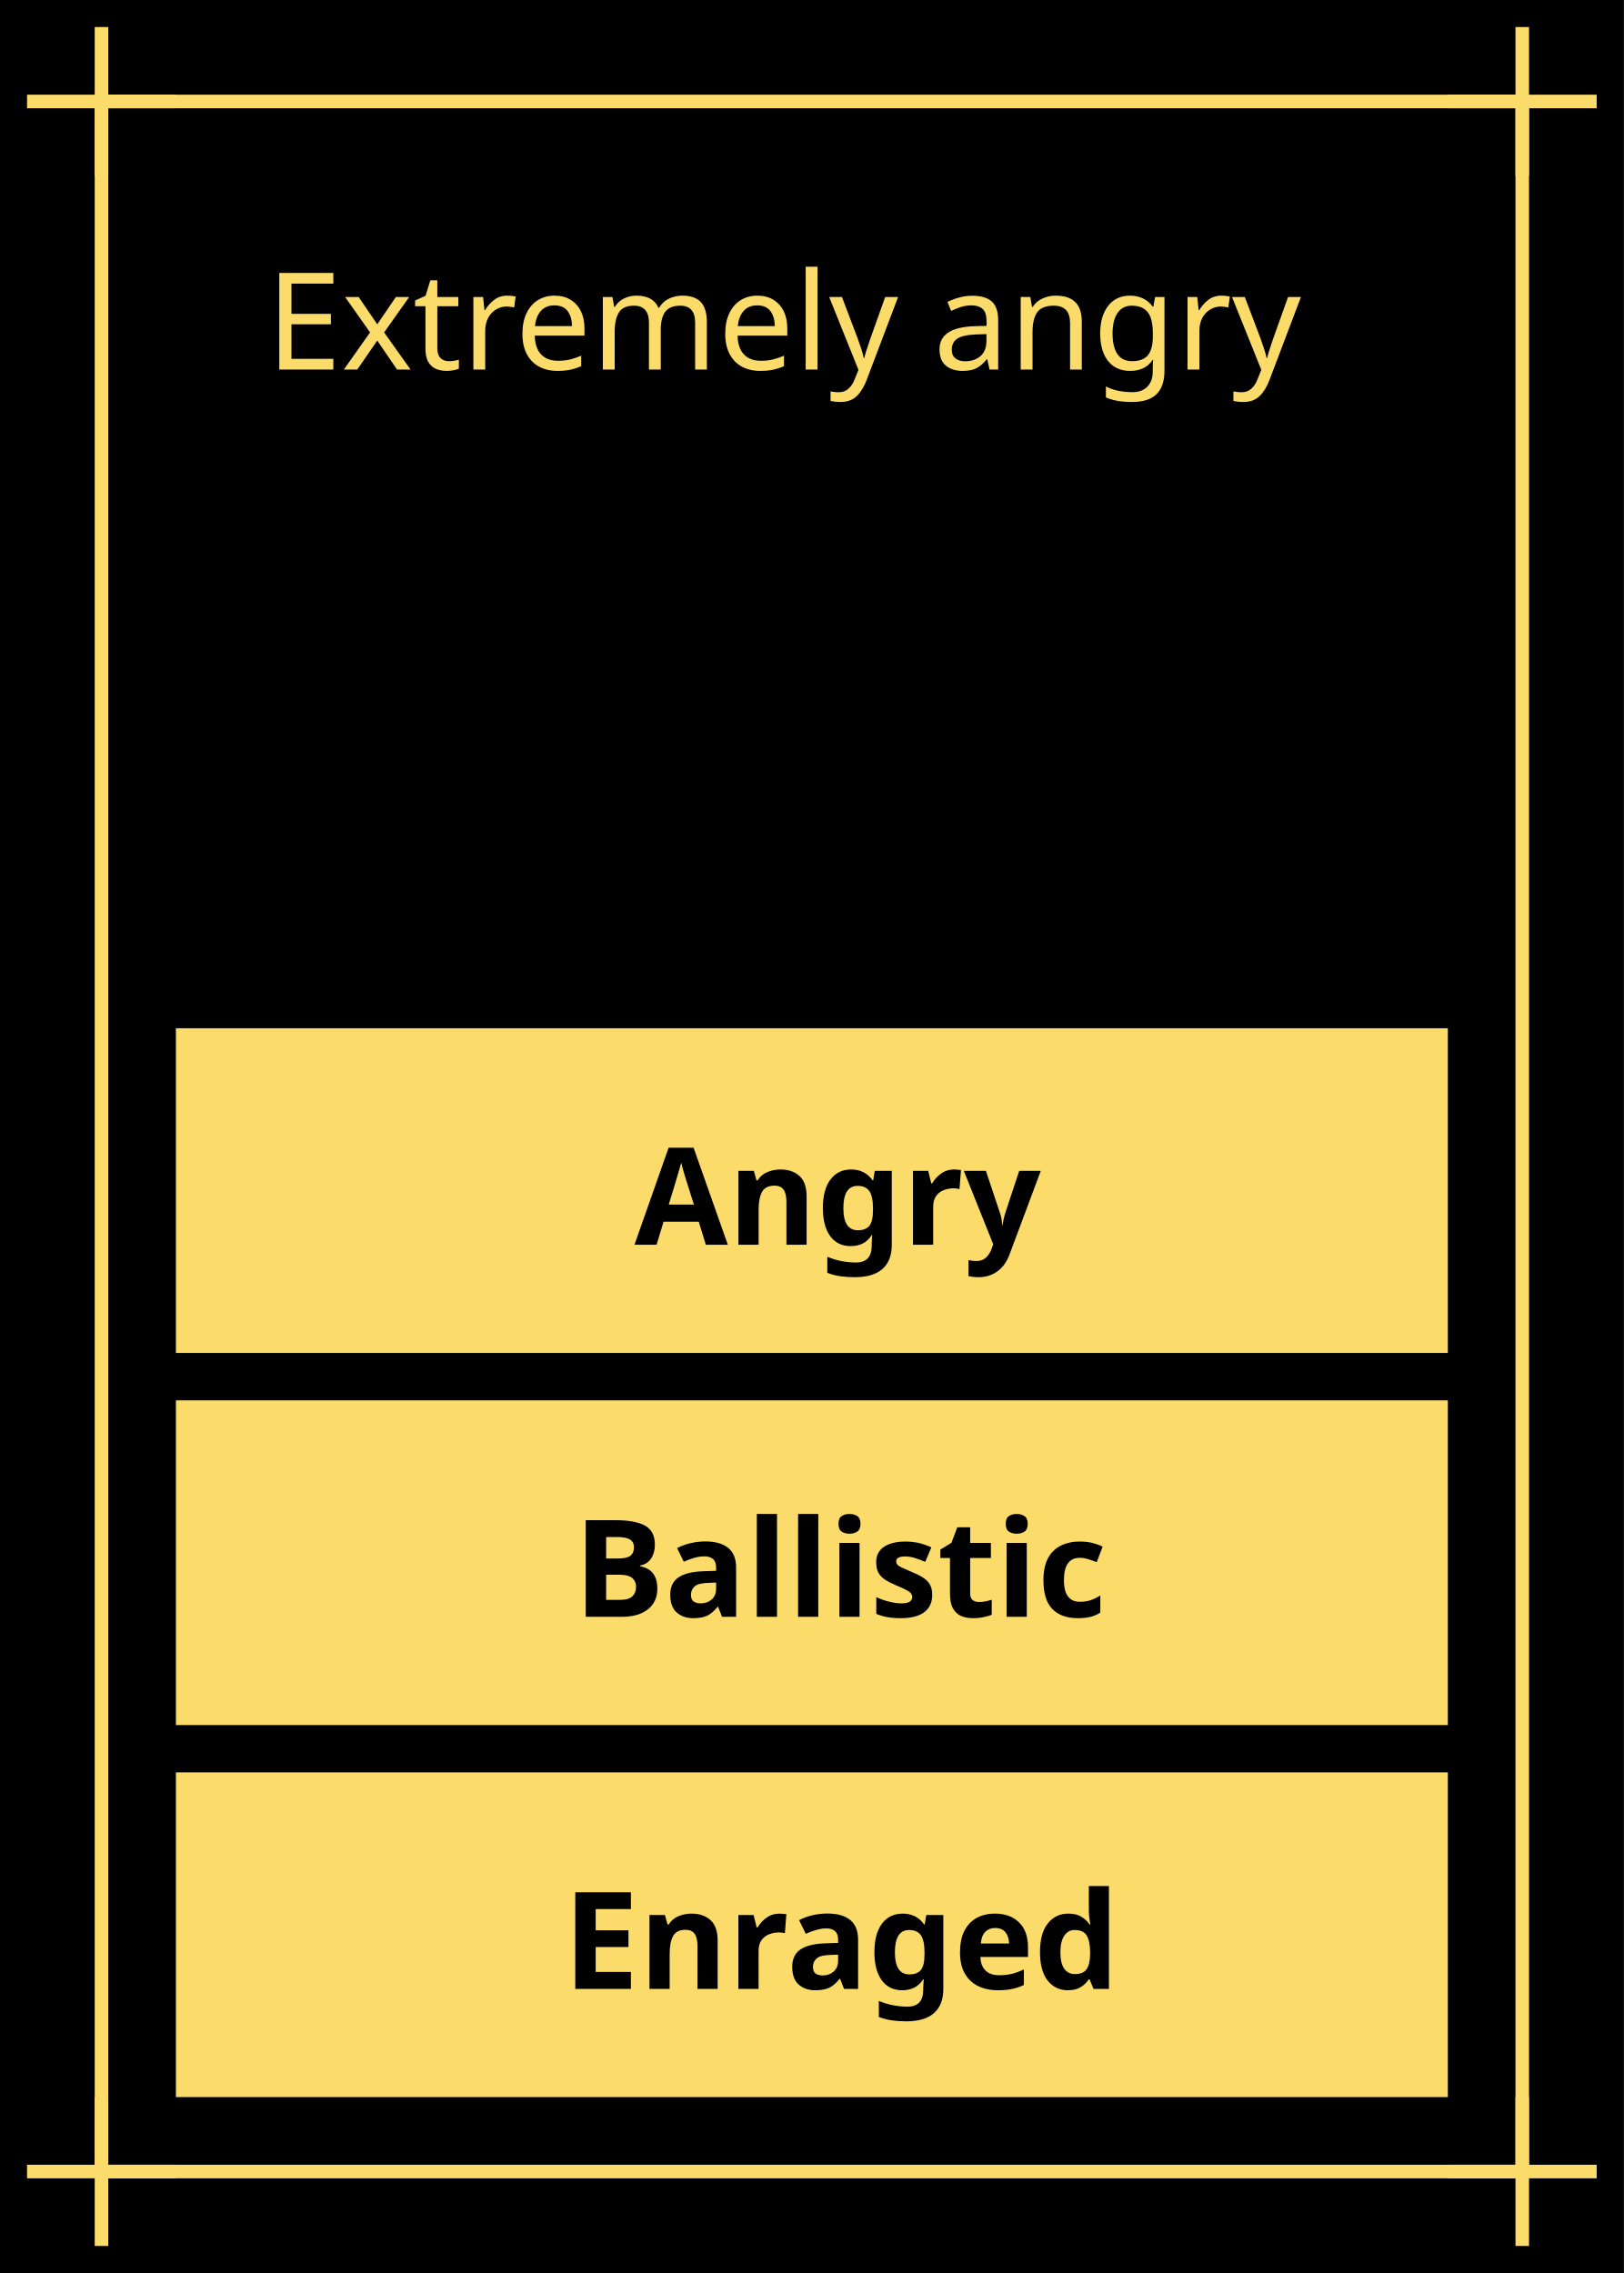
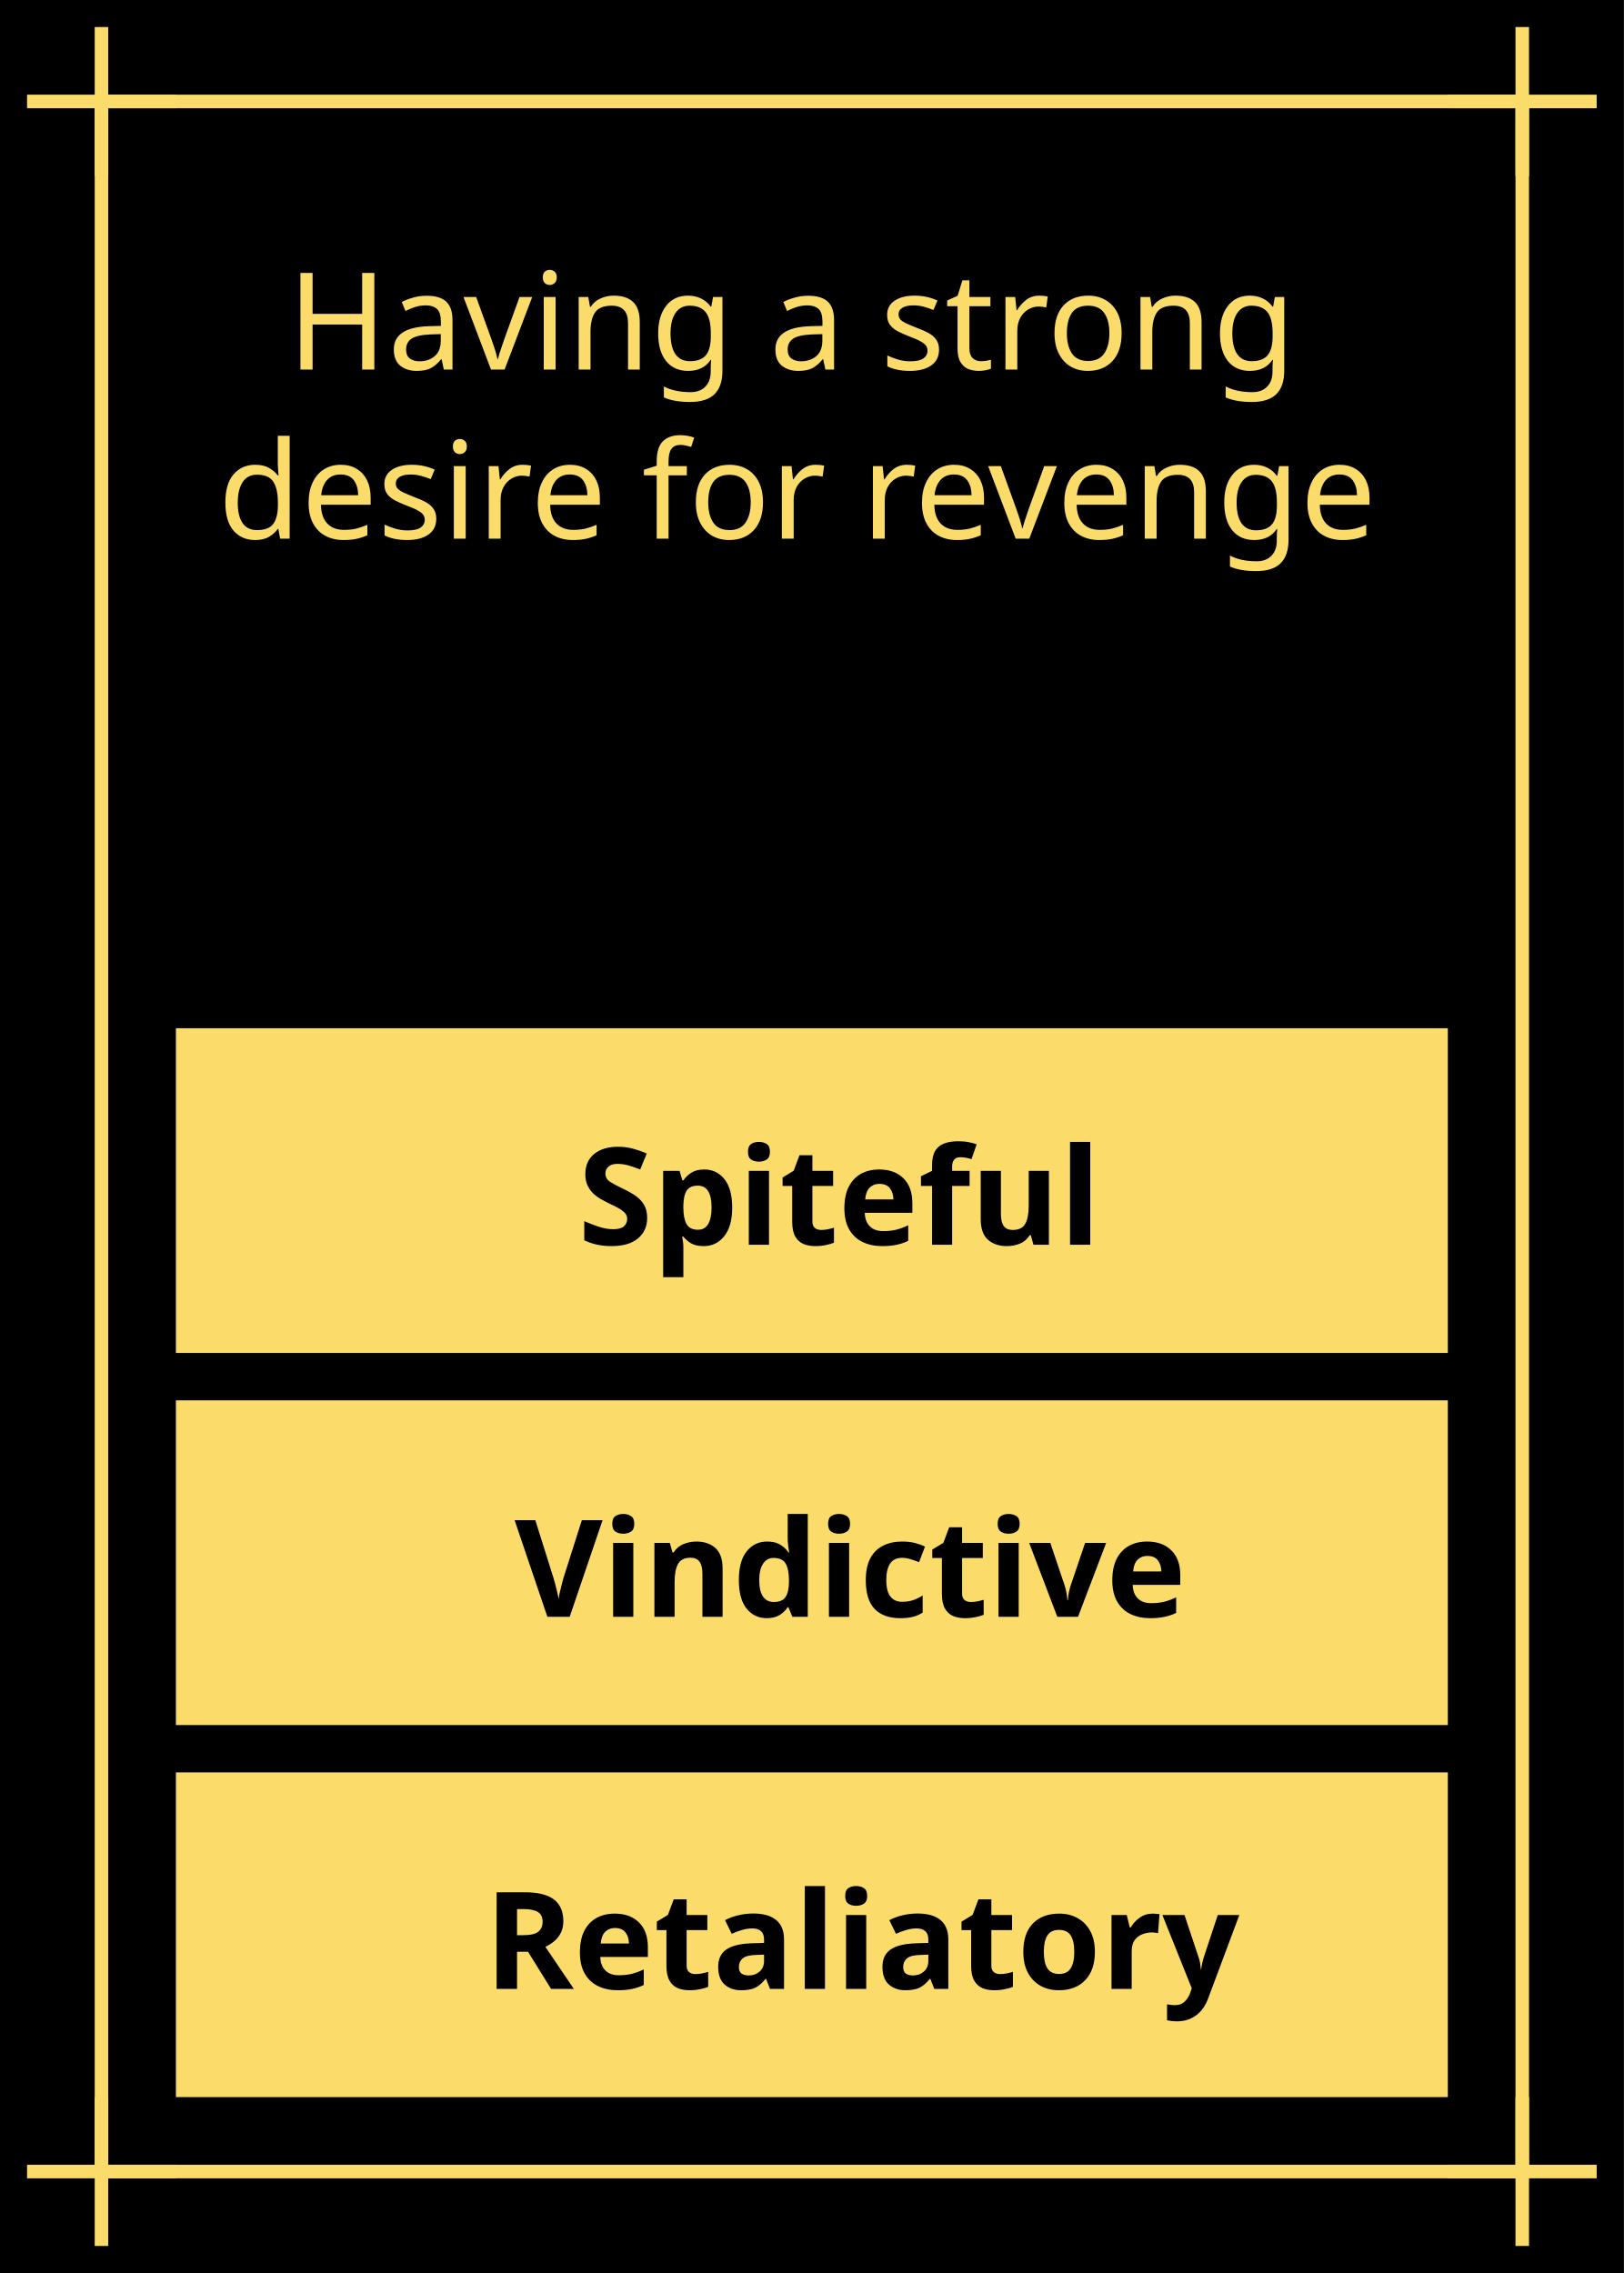
<svg xmlns="http://www.w3.org/2000/svg" width="2.5in" height="3.5in" viewBox="0 0 240 336" version="1.2" baseProfile="tiny">
  <defs>
</defs>
  <g fill="none" stroke="black" stroke-width="1" fill-rule="evenodd" stroke-linecap="square" stroke-linejoin="bevel">
    <g fill="#000000" fill-opacity="1" stroke="none" transform="matrix(1,0,0,1,0,0)" font-family=".AppleSystemUIFont" font-size="17.333" font-weight="400" font-style="normal">
      <rect x="0" y="0" width="240" height="336" />
    </g>
    <g fill="#000000" fill-opacity="1" stroke="none" transform="matrix(1,0,0,1,0,0)" font-family=".AppleSystemUIFont" font-size="17.333" font-weight="400" font-style="normal">
      <rect x="0" y="0" width="240" height="336" />
    </g>
    <g fill="#000000" fill-opacity="1" stroke="#fbdc6a" stroke-opacity="1" stroke-width="2" stroke-linecap="square" stroke-linejoin="bevel" transform="matrix(1,0,0,1,0,0)" font-family=".AppleSystemUIFont" font-size="17.333" font-weight="400" font-style="normal">
      <rect x="15" y="15" width="210" height="306" />
      <polyline fill="none" vector-effect="none" points="5,15 25,15 " />
      <polyline fill="none" vector-effect="none" points="15,5 15,25 " />
      <polyline fill="none" vector-effect="none" points="215,15 235,15 " />
      <polyline fill="none" vector-effect="none" points="225,5 225,25 " />
      <polyline fill="none" vector-effect="none" points="5,321 25,321 " />
      <polyline fill="none" vector-effect="none" points="15,311 15,331 " />
      <polyline fill="none" vector-effect="none" points="215,321 235,321 " />
      <polyline fill="none" vector-effect="none" points="225,311 225,331 " />
    </g>
    <g fill="#000000" fill-opacity="1" stroke="#fbdc6a" stroke-opacity="1" stroke-width="1" stroke-linecap="square" stroke-linejoin="bevel" transform="matrix(1,0,0,1,0,0)" font-family="Arbutus Slab" font-size="20" font-weight="400" font-style="normal">
-       <text fill="#fbdc6a" fill-opacity="1" stroke="none" xml:space="preserve" x="39.344" y="54.625" font-family="Arbutus Slab" font-size="20" font-weight="400" font-style="normal">Extremely angry</text>
+       <text fill="#fbdc6a" fill-opacity="1" stroke="none" xml:space="preserve" x="42.469" y="54.625" font-family="Arbutus Slab" font-size="20" font-weight="400" font-style="normal">Having a strong</text>
+       <text fill="#fbdc6a" fill-opacity="1" stroke="none" xml:space="preserve" x="32.219" y="79.625" font-family="Arbutus Slab" font-size="20" font-weight="400" font-style="normal">desire for revenge</text>
    </g>
    <g fill="#fbdc6a" fill-opacity="1" stroke="#000000" stroke-opacity="1" stroke-width="2" stroke-linecap="square" stroke-linejoin="bevel" transform="matrix(1,0,0,1,0,0)" font-family="Barlow" font-size="20" font-weight="700" font-style="normal">
      <rect x="25" y="151" width="190" height="50" />
    </g>
    <g fill="#fbdc6a" fill-opacity="1" stroke="#000000" stroke-opacity="1" stroke-width="1" stroke-linecap="square" stroke-linejoin="bevel" transform="matrix(1,0,0,1,0,0)" font-family="Barlow" font-size="20" font-weight="700" font-style="normal">
-       <text fill="#000000" fill-opacity="1" stroke="none" xml:space="preserve" x="93.781" y="184" font-family="Barlow" font-size="20" font-weight="700" font-style="normal">Angry</text>
+       <text fill="#000000" fill-opacity="1" stroke="none" xml:space="preserve" x="85.438" y="184" font-family="Barlow" font-size="20" font-weight="700" font-style="normal">Spiteful</text>
    </g>
    <g fill="#fbdc6a" fill-opacity="1" stroke="#000000" stroke-opacity="1" stroke-width="2" stroke-linecap="square" stroke-linejoin="bevel" transform="matrix(1,0,0,1,0,0)" font-family="Barlow" font-size="20" font-weight="700" font-style="normal">
      <rect x="25" y="206" width="190" height="50" />
    </g>
    <g fill="#fbdc6a" fill-opacity="1" stroke="#000000" stroke-opacity="1" stroke-width="1" stroke-linecap="square" stroke-linejoin="bevel" transform="matrix(1,0,0,1,0,0)" font-family="Barlow" font-size="20" font-weight="700" font-style="normal">
-       <text fill="#000000" fill-opacity="1" stroke="none" xml:space="preserve" x="84.781" y="239" font-family="Barlow" font-size="20" font-weight="700" font-style="normal">Ballistic</text>
+       <text fill="#000000" fill-opacity="1" stroke="none" xml:space="preserve" x="76.062" y="239" font-family="Barlow" font-size="20" font-weight="700" font-style="normal">Vindictive</text>
    </g>
    <g fill="#fbdc6a" fill-opacity="1" stroke="#000000" stroke-opacity="1" stroke-width="2" stroke-linecap="square" stroke-linejoin="bevel" transform="matrix(1,0,0,1,0,0)" font-family="Barlow" font-size="20" font-weight="700" font-style="normal">
      <rect x="25" y="261" width="190" height="50" />
    </g>
    <g fill="#fbdc6a" fill-opacity="1" stroke="#000000" stroke-opacity="1" stroke-width="1" stroke-linecap="square" stroke-linejoin="bevel" transform="matrix(1,0,0,1,0,0)" font-family="Barlow" font-size="20" font-weight="700" font-style="normal">
-       <text fill="#000000" fill-opacity="1" stroke="none" xml:space="preserve" x="83.234" y="294" font-family="Barlow" font-size="20" font-weight="700" font-style="normal">Enraged</text>
+       <text fill="#000000" fill-opacity="1" stroke="none" xml:space="preserve" x="71.609" y="294" font-family="Barlow" font-size="20" font-weight="700" font-style="normal">Retaliatory</text>
    </g>
  </g>
</svg>
